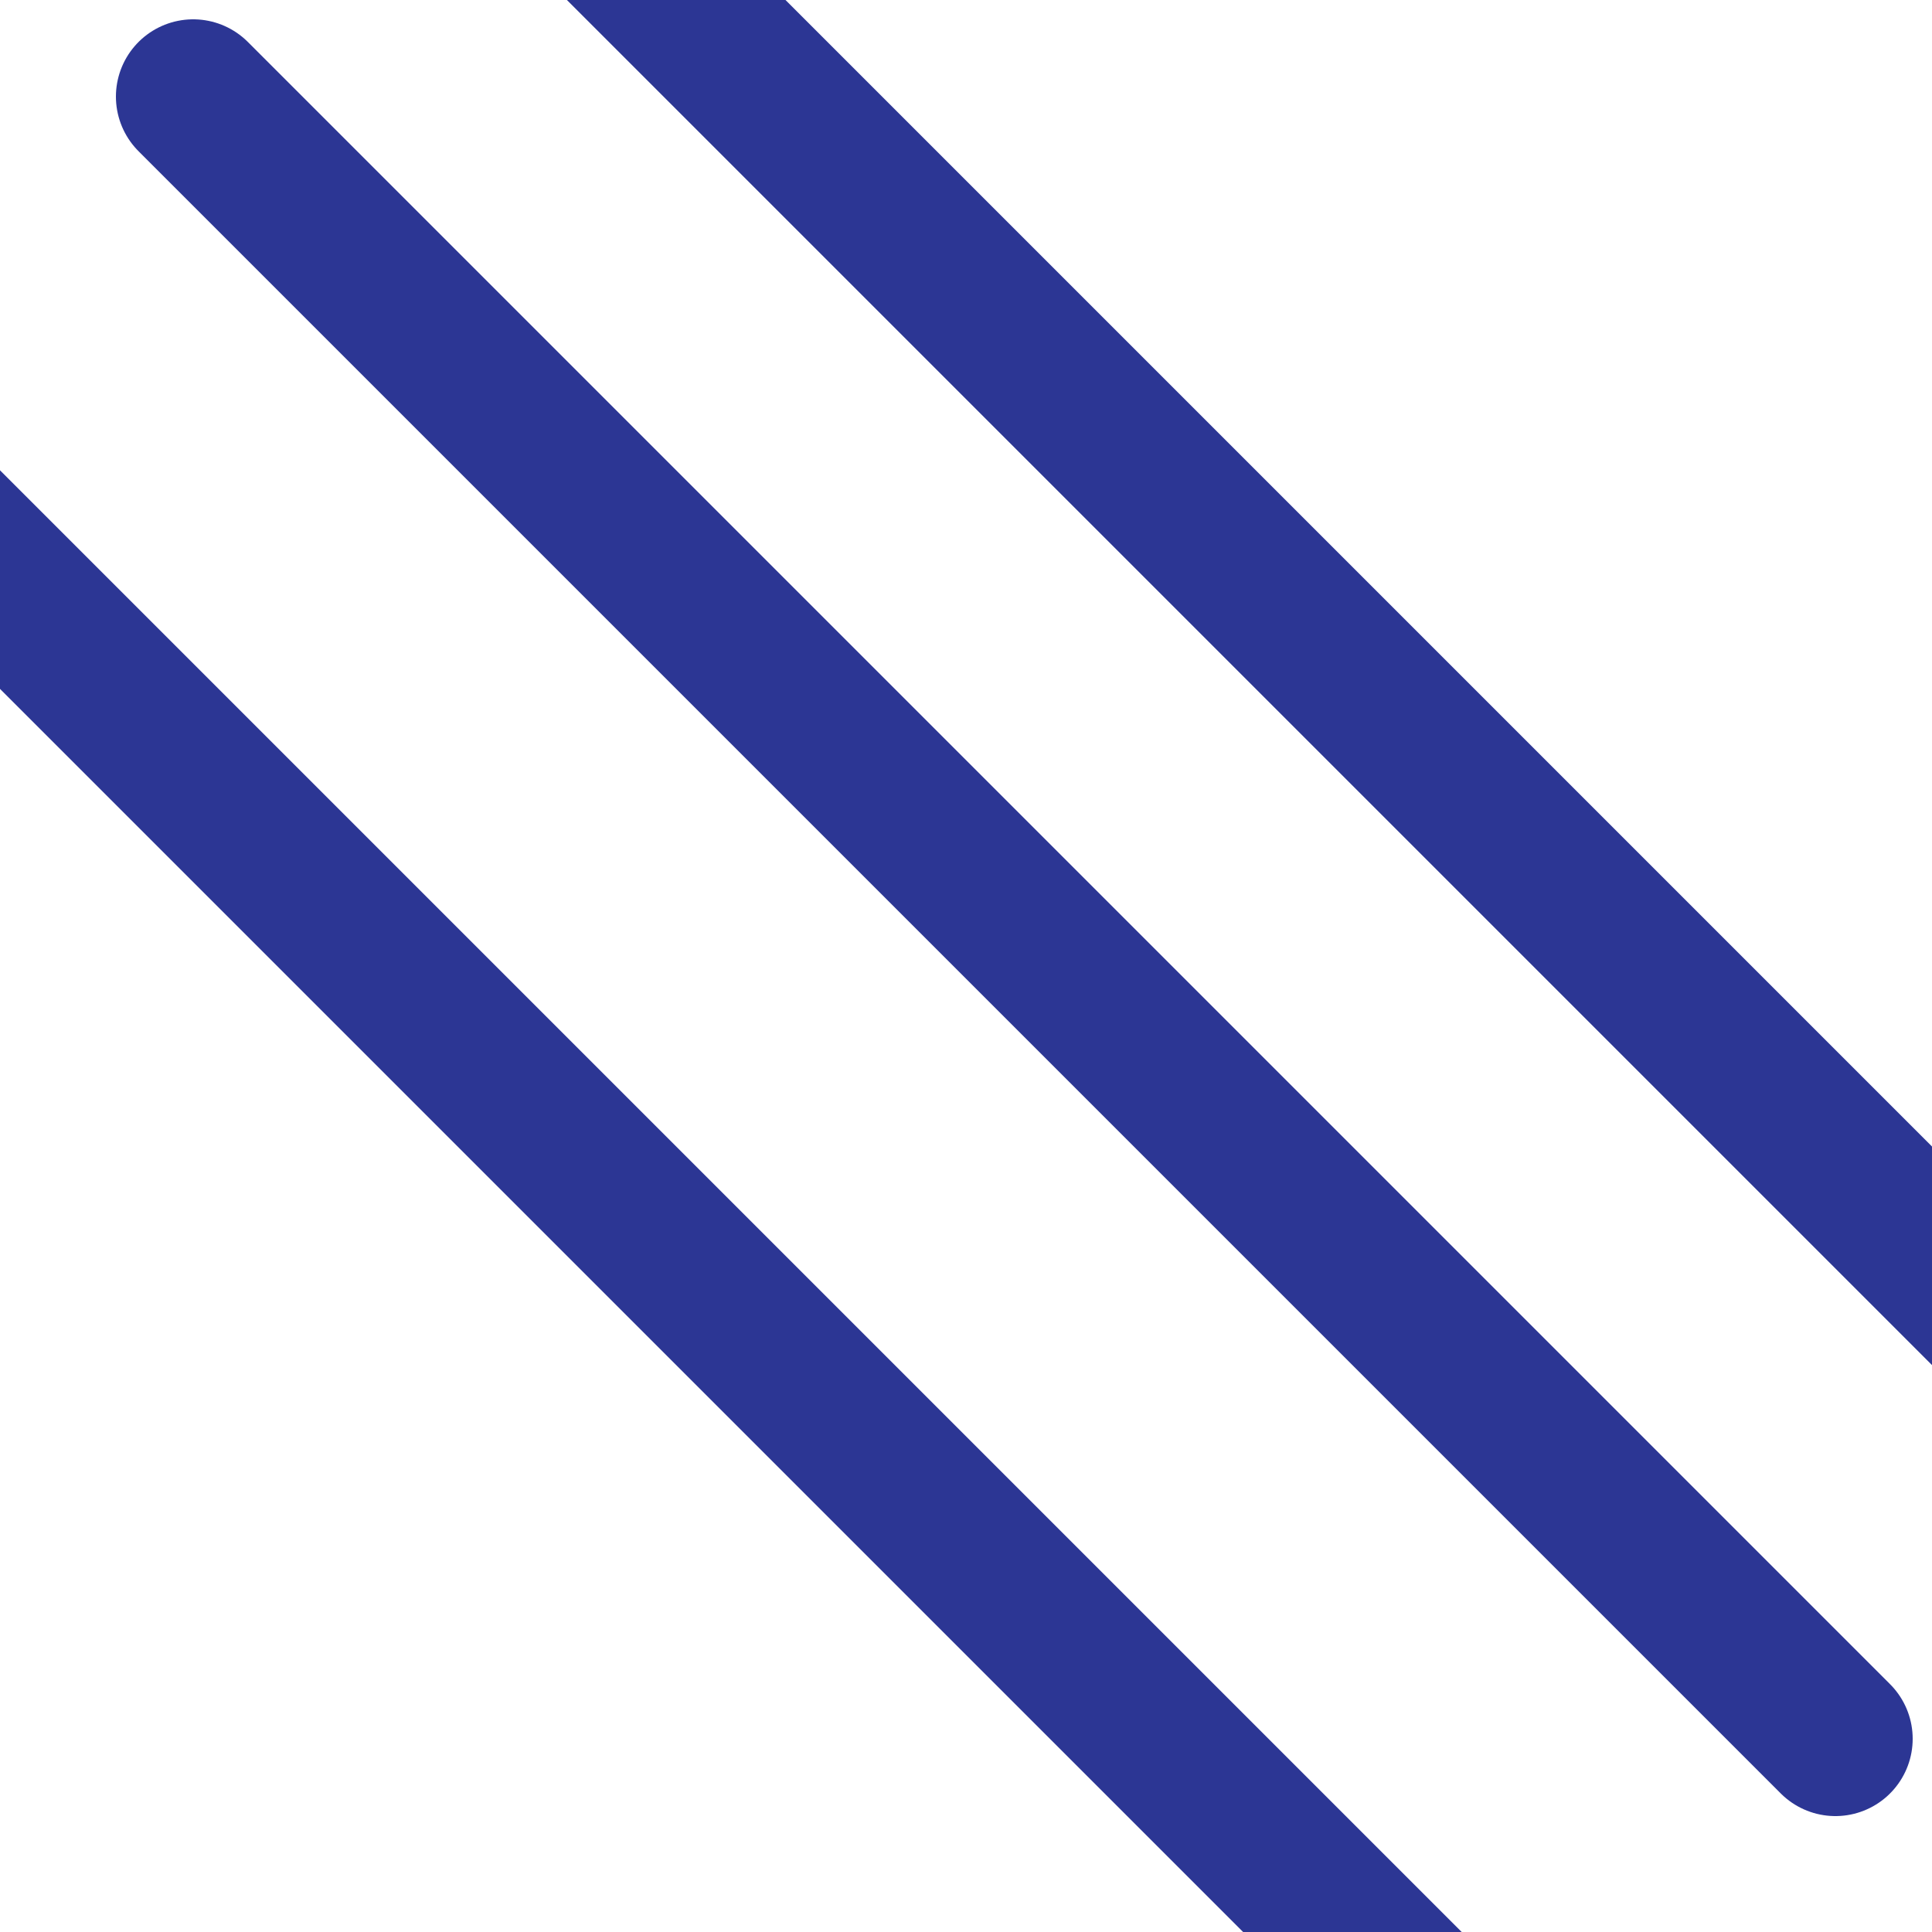
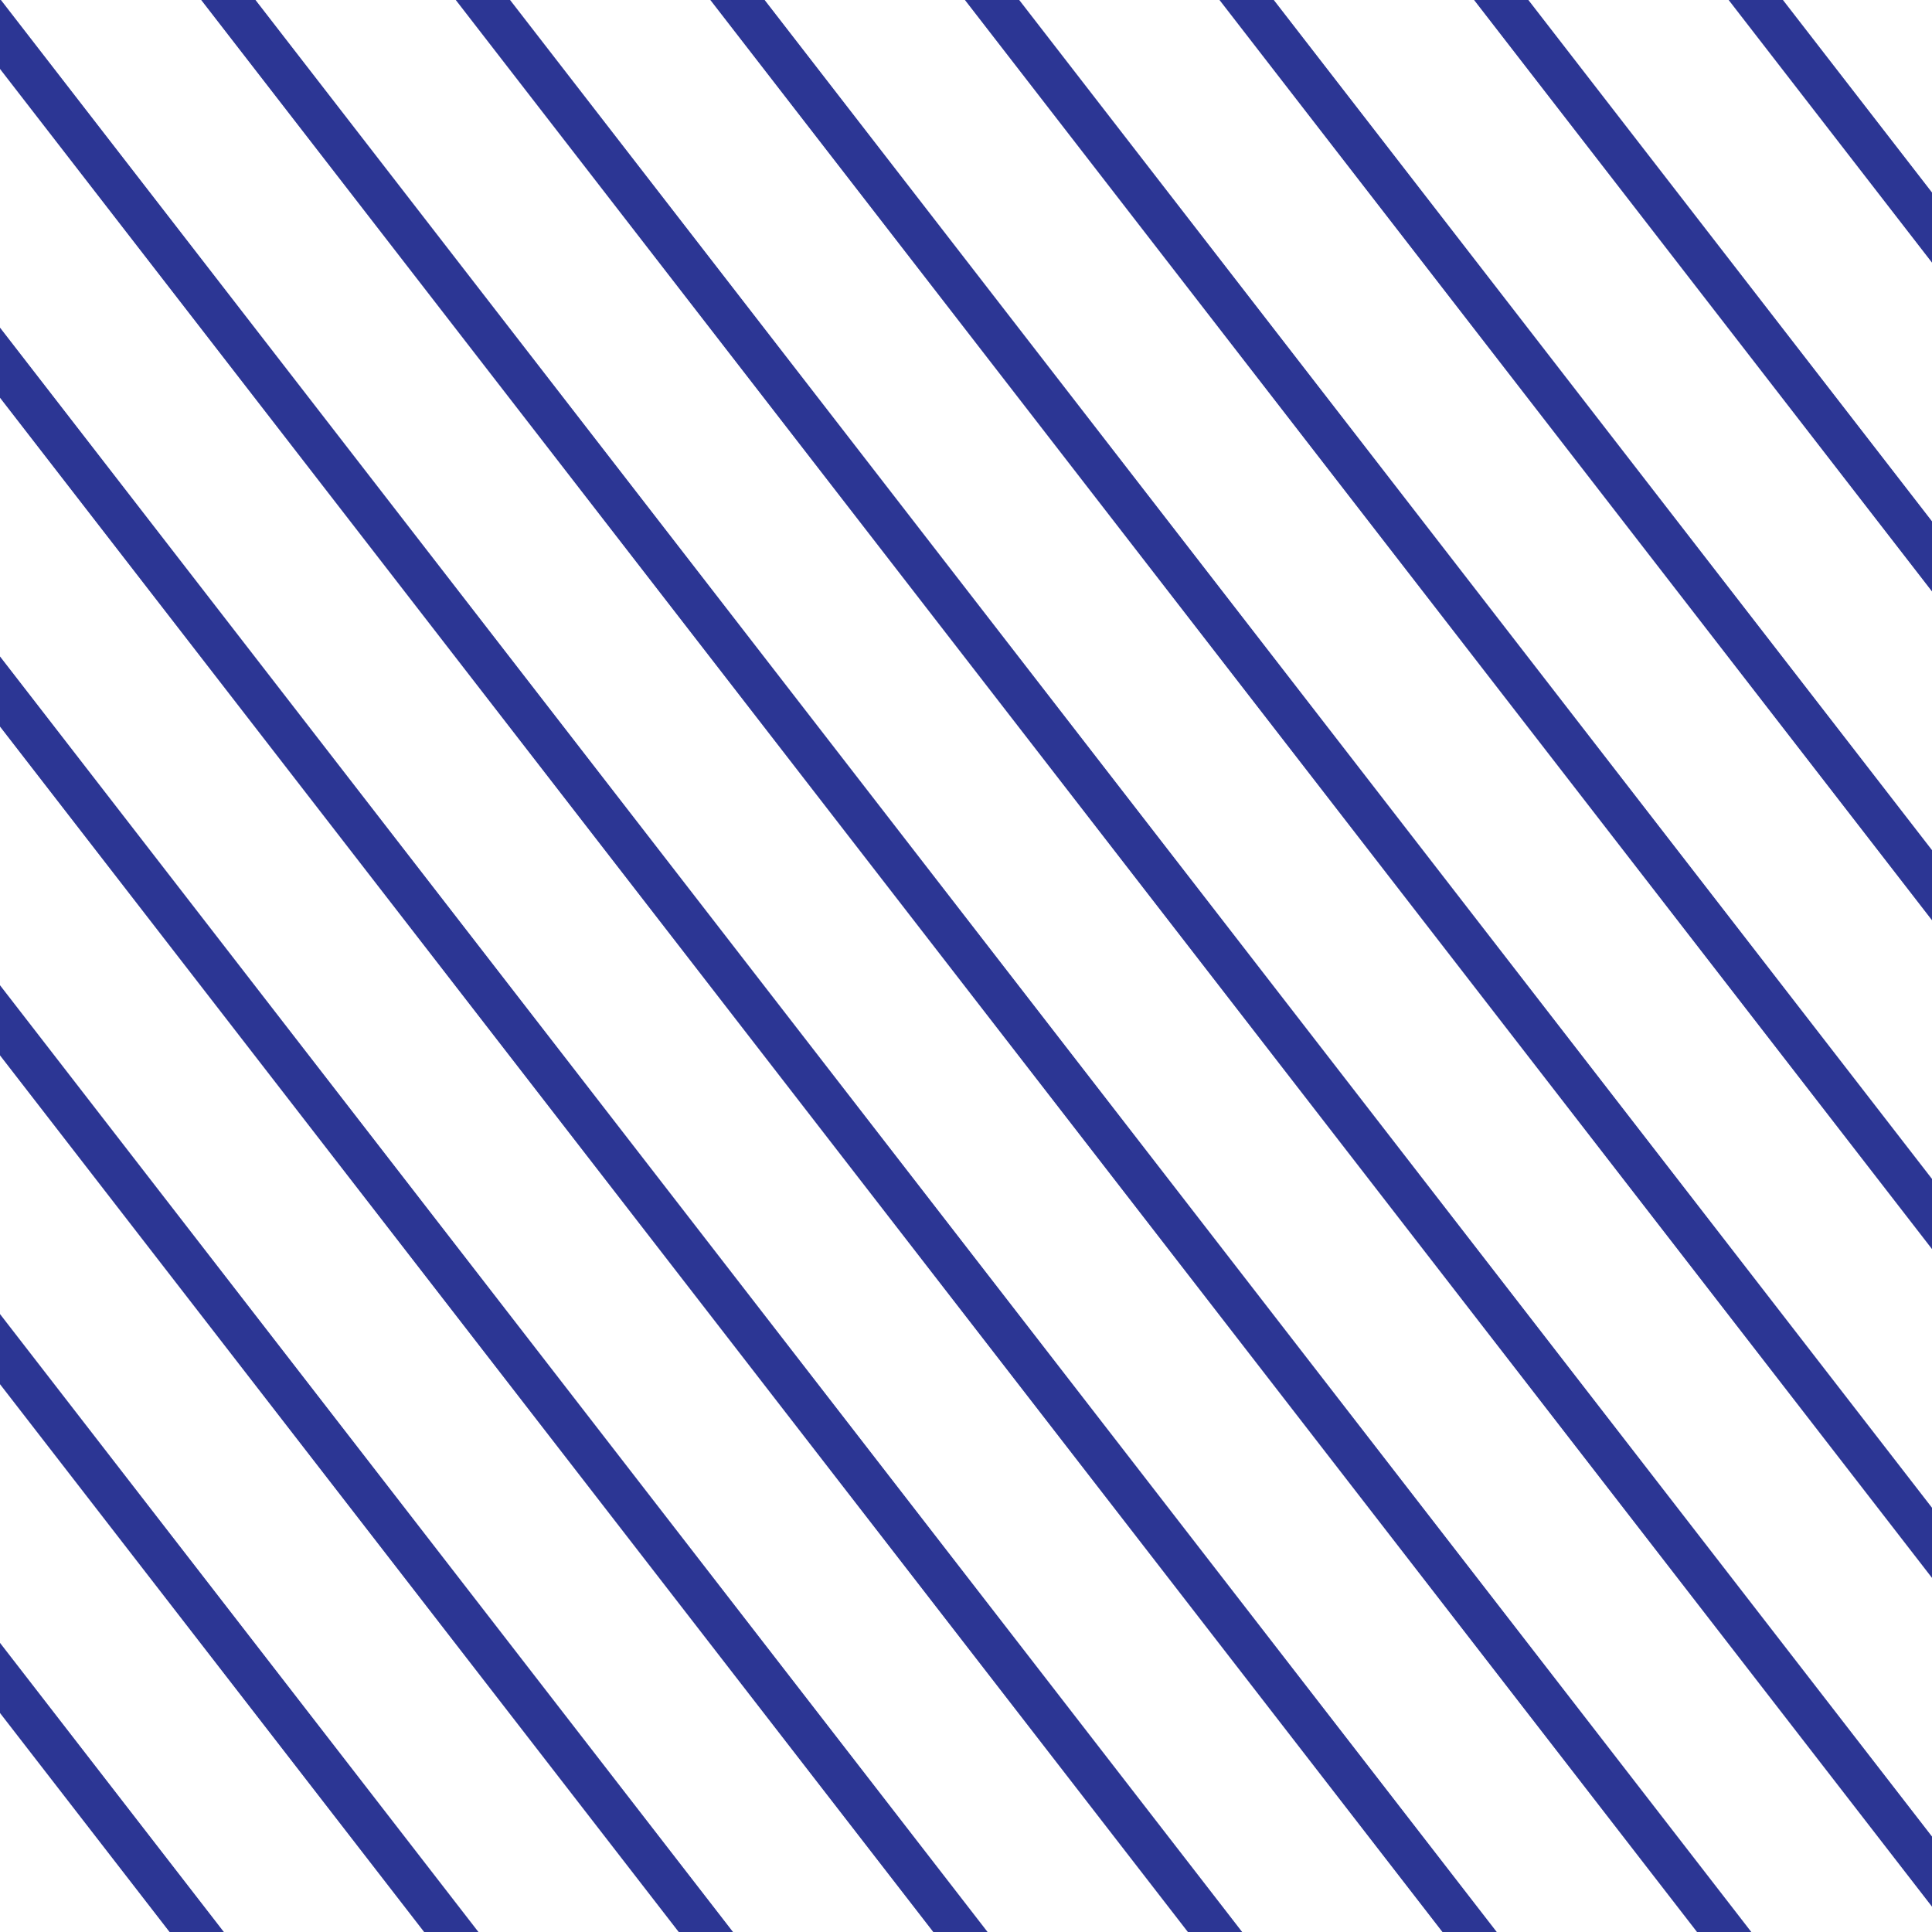
- <svg xmlns="http://www.w3.org/2000/svg" viewBox="0 0 100 100" fill="none" stroke="#2C3694" stroke-width="8" stroke-linecap="round">
-   <line x1="10" y1="5" x2="95" y2="90" />
-   <line x1="-10" y1="20" x2="75" y2="105" />
-   <line x1="25" y1="-10" x2="110" y2="75" />
+ <svg xmlns="http://www.w3.org/2000/svg" viewBox="201 1 90 90" fill="none">
+   <line x1="134.094" y1="-7.251" x2="255.506" y2="149.564" stroke="#2C3694" stroke-width="2" />
+   <line x1="141.509" y1="-12.991" x2="262.92" y2="143.823" stroke="#2C3694" stroke-width="2" />
+   <line x1="148.924" y1="-18.732" x2="270.335" y2="138.083" stroke="#2C3694" stroke-width="2" />
+   <line x1="156.338" y1="-24.472" x2="277.749" y2="132.342" stroke="#2C3694" stroke-width="2" />
+   <line x1="163.753" y1="-30.213" x2="285.164" y2="126.601" stroke="#2C3694" stroke-width="2" />
+   <line x1="171.167" y1="-35.954" x2="292.579" y2="120.861" stroke="#2C3694" stroke-width="2" />
+   <line x1="178.582" y1="-41.694" x2="299.993" y2="115.12" stroke="#2C3694" stroke-width="2" />
+   <line x1="185.996" y1="-47.435" x2="307.408" y2="109.379" stroke="#2C3694" stroke-width="2" />
+   <line x1="193.411" y1="-53.175" x2="314.822" y2="103.639" stroke="#2C3694" stroke-width="2" />
+   <line x1="200.825" y1="-58.916" x2="322.237" y2="97.898" stroke="#2C3694" stroke-width="2" />
+   <line x1="208.24" y1="-64.657" x2="329.651" y2="92.158" stroke="#2C3694" stroke-width="2" />
+   <line x1="215.654" y1="-70.397" x2="337.066" y2="86.417" stroke="#2C3694" stroke-width="2" />
+   <line x1="223.069" y1="-76.138" x2="344.48" y2="80.676" stroke="#2C3694" stroke-width="2" />
</svg>
